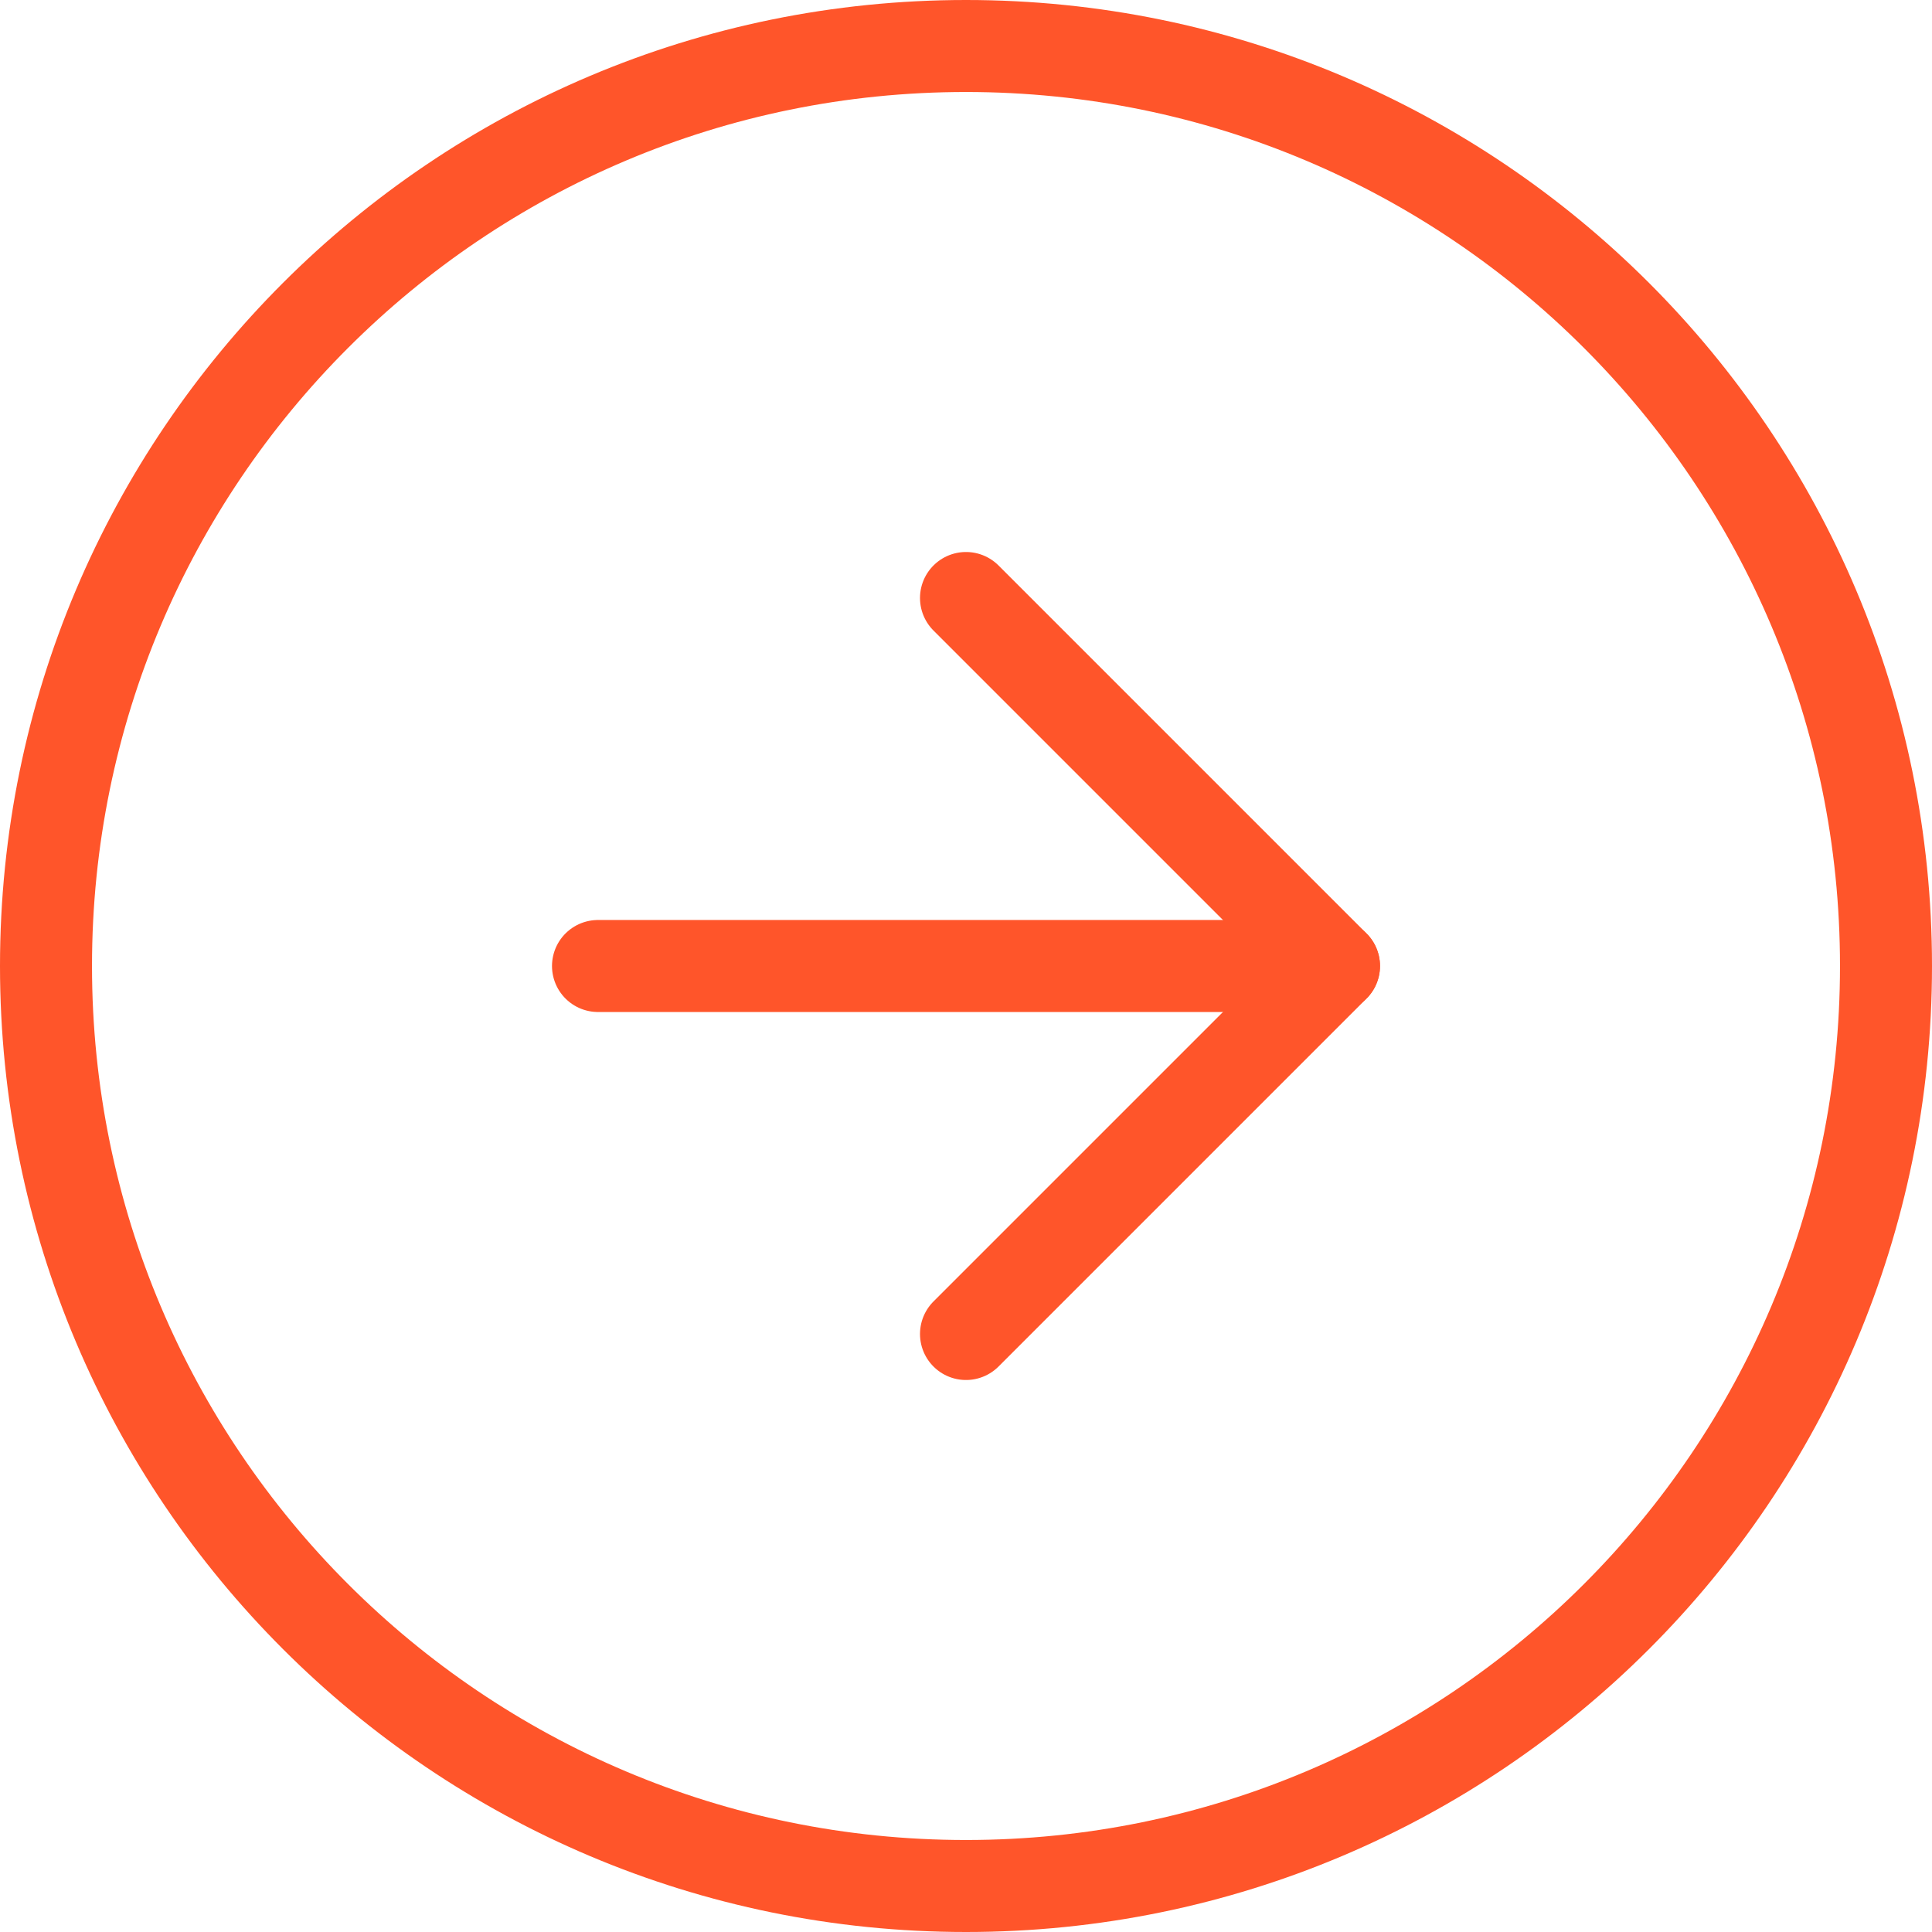
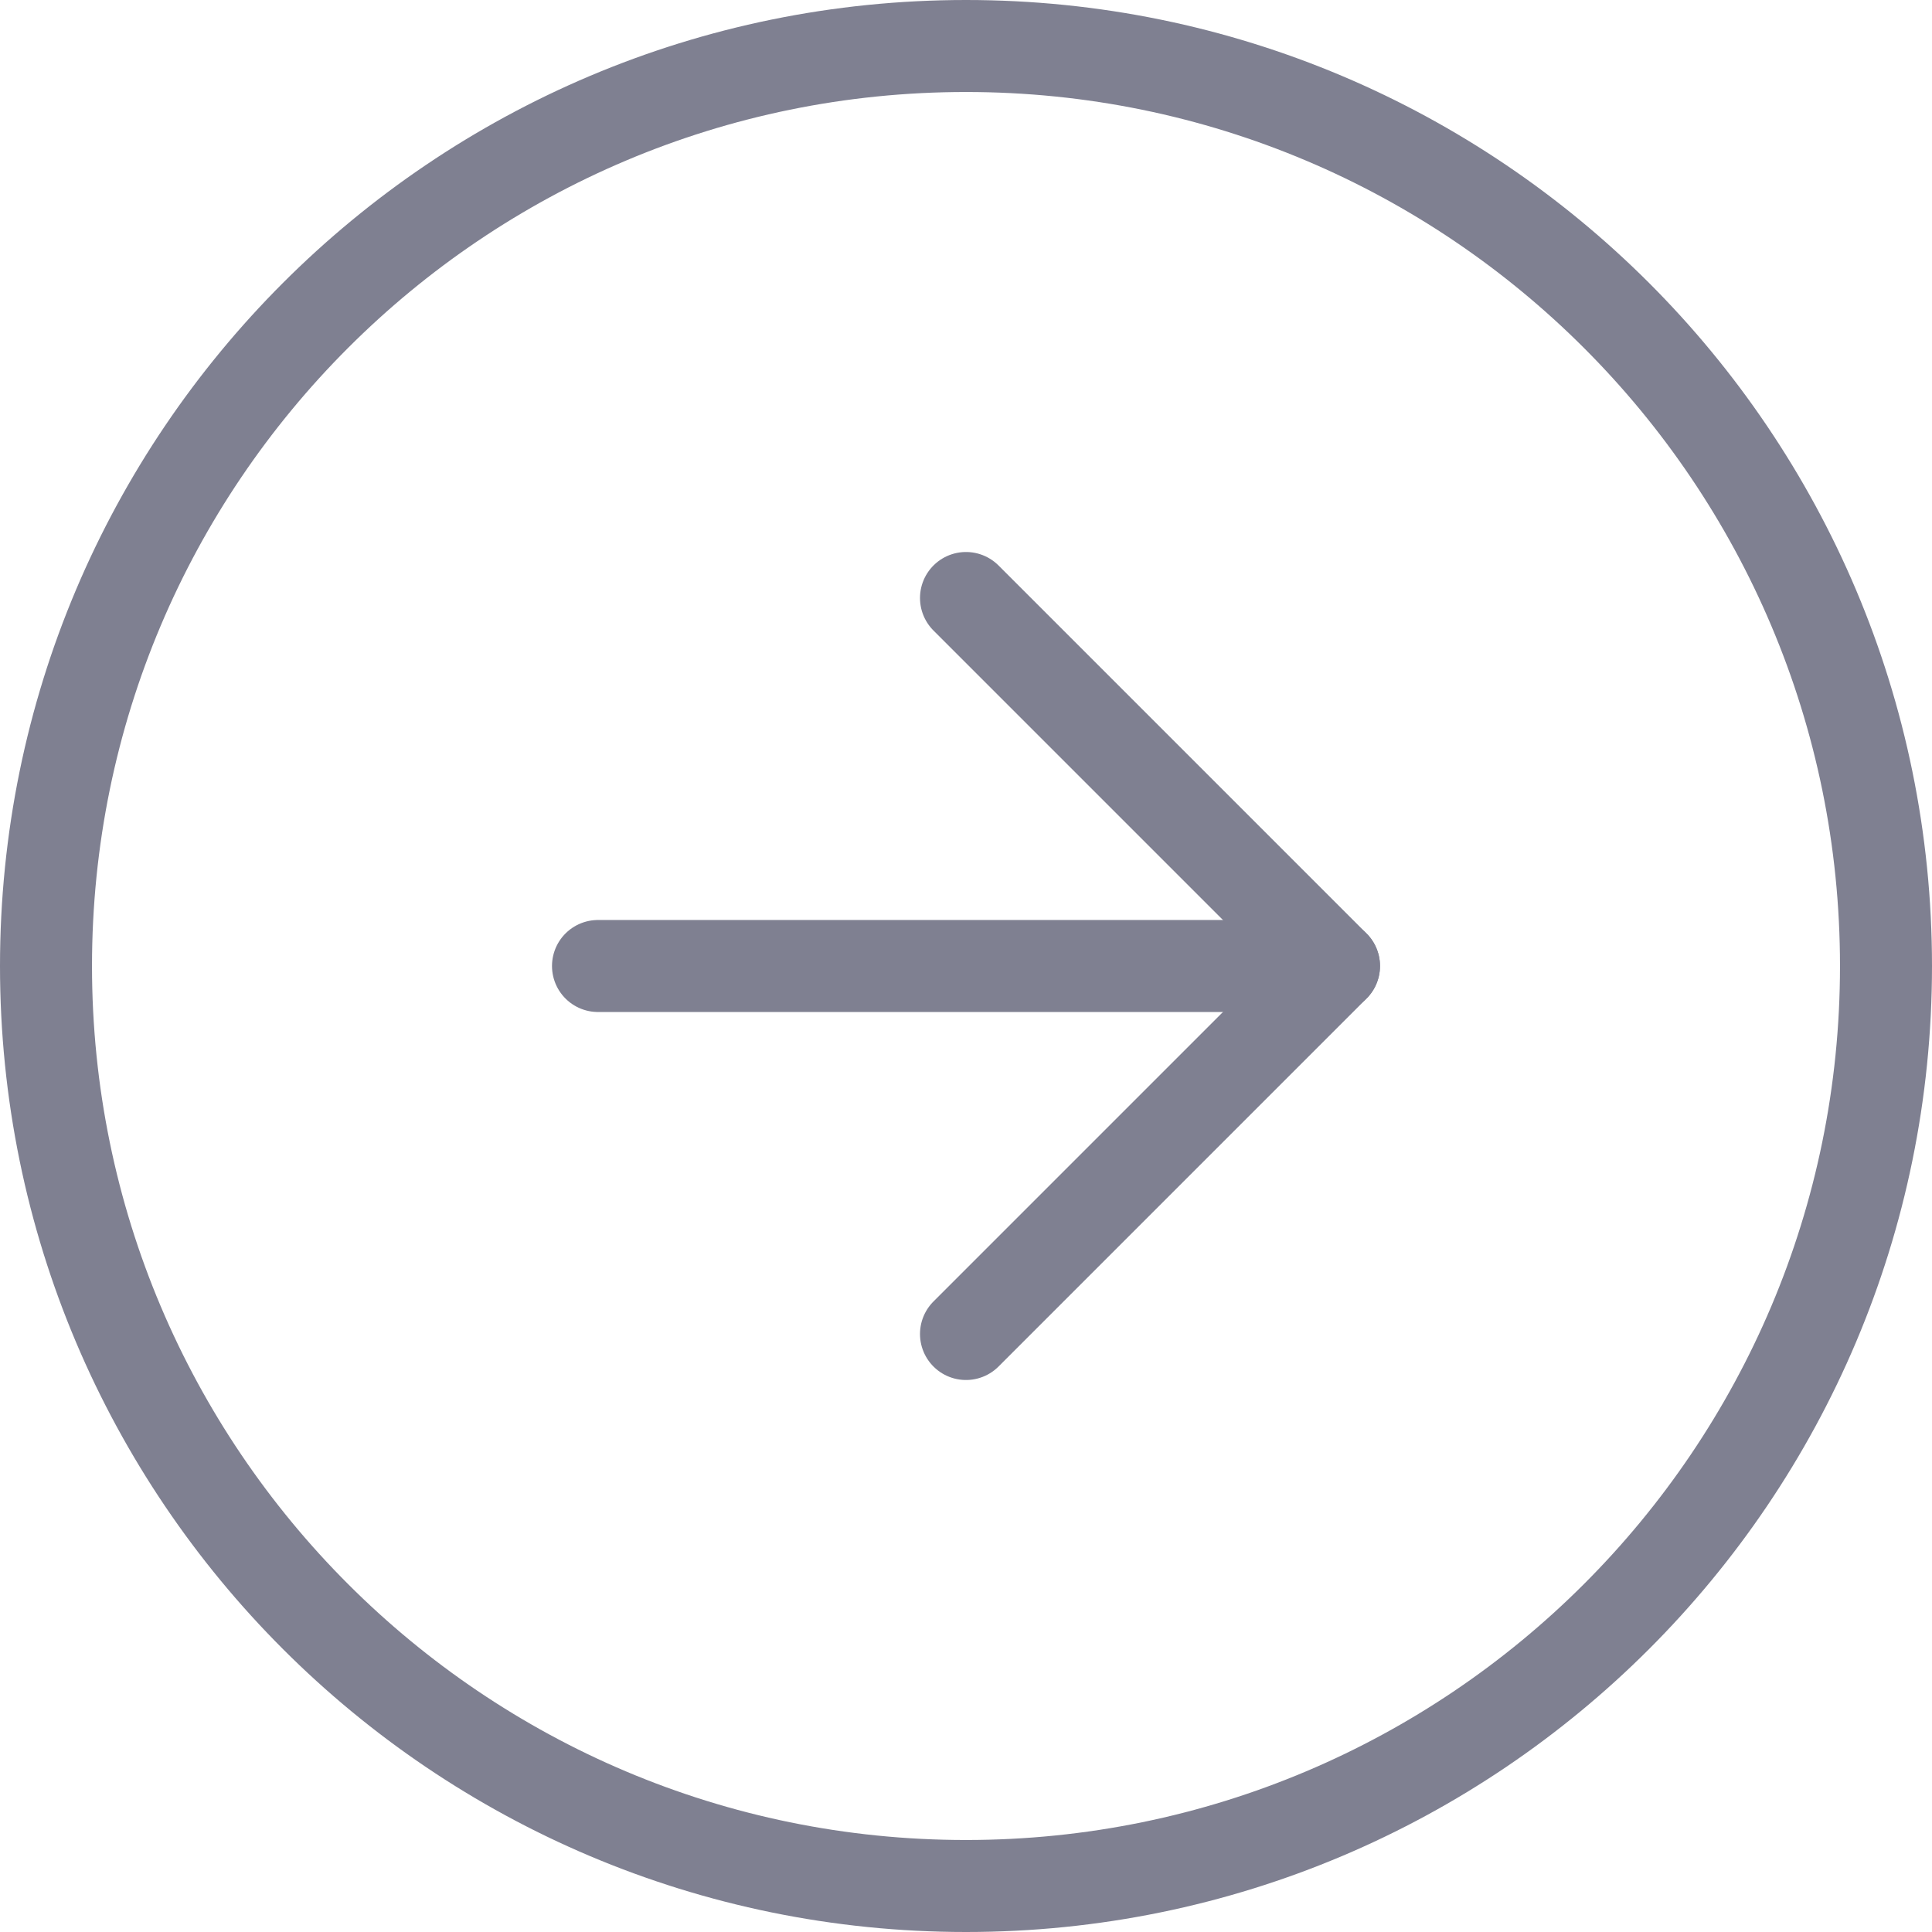
<svg xmlns="http://www.w3.org/2000/svg" width="42px" height="42px" viewBox="0 0 42 42" version="1.1">
  <g id="Page-1" stroke="none" stroke-width="1" fill="none" fill-rule="evenodd" stroke-linecap="round" stroke-linejoin="round">
-     <g id="Extra-large:-Desktops---12-col-Copy" transform="translate(-1234, -1491)" stroke="#FF552A" stroke-width="2">
+     <g id="Extra-large:-Desktops---12-col-Copy" transform="translate(-1234, -1491)" stroke="#7f8091" stroke-width="2">
      <g id="arrow-right-circle" transform="translate(1235, 1492)">
        <circle id="Oval" cx="20" cy="20" r="20" />
        <polyline id="Path" points="20 28 28 20 20 12" />
        <line x1="12" y1="20" x2="28" y2="20" id="Path" />
      </g>
    </g>
  </g>
</svg>
